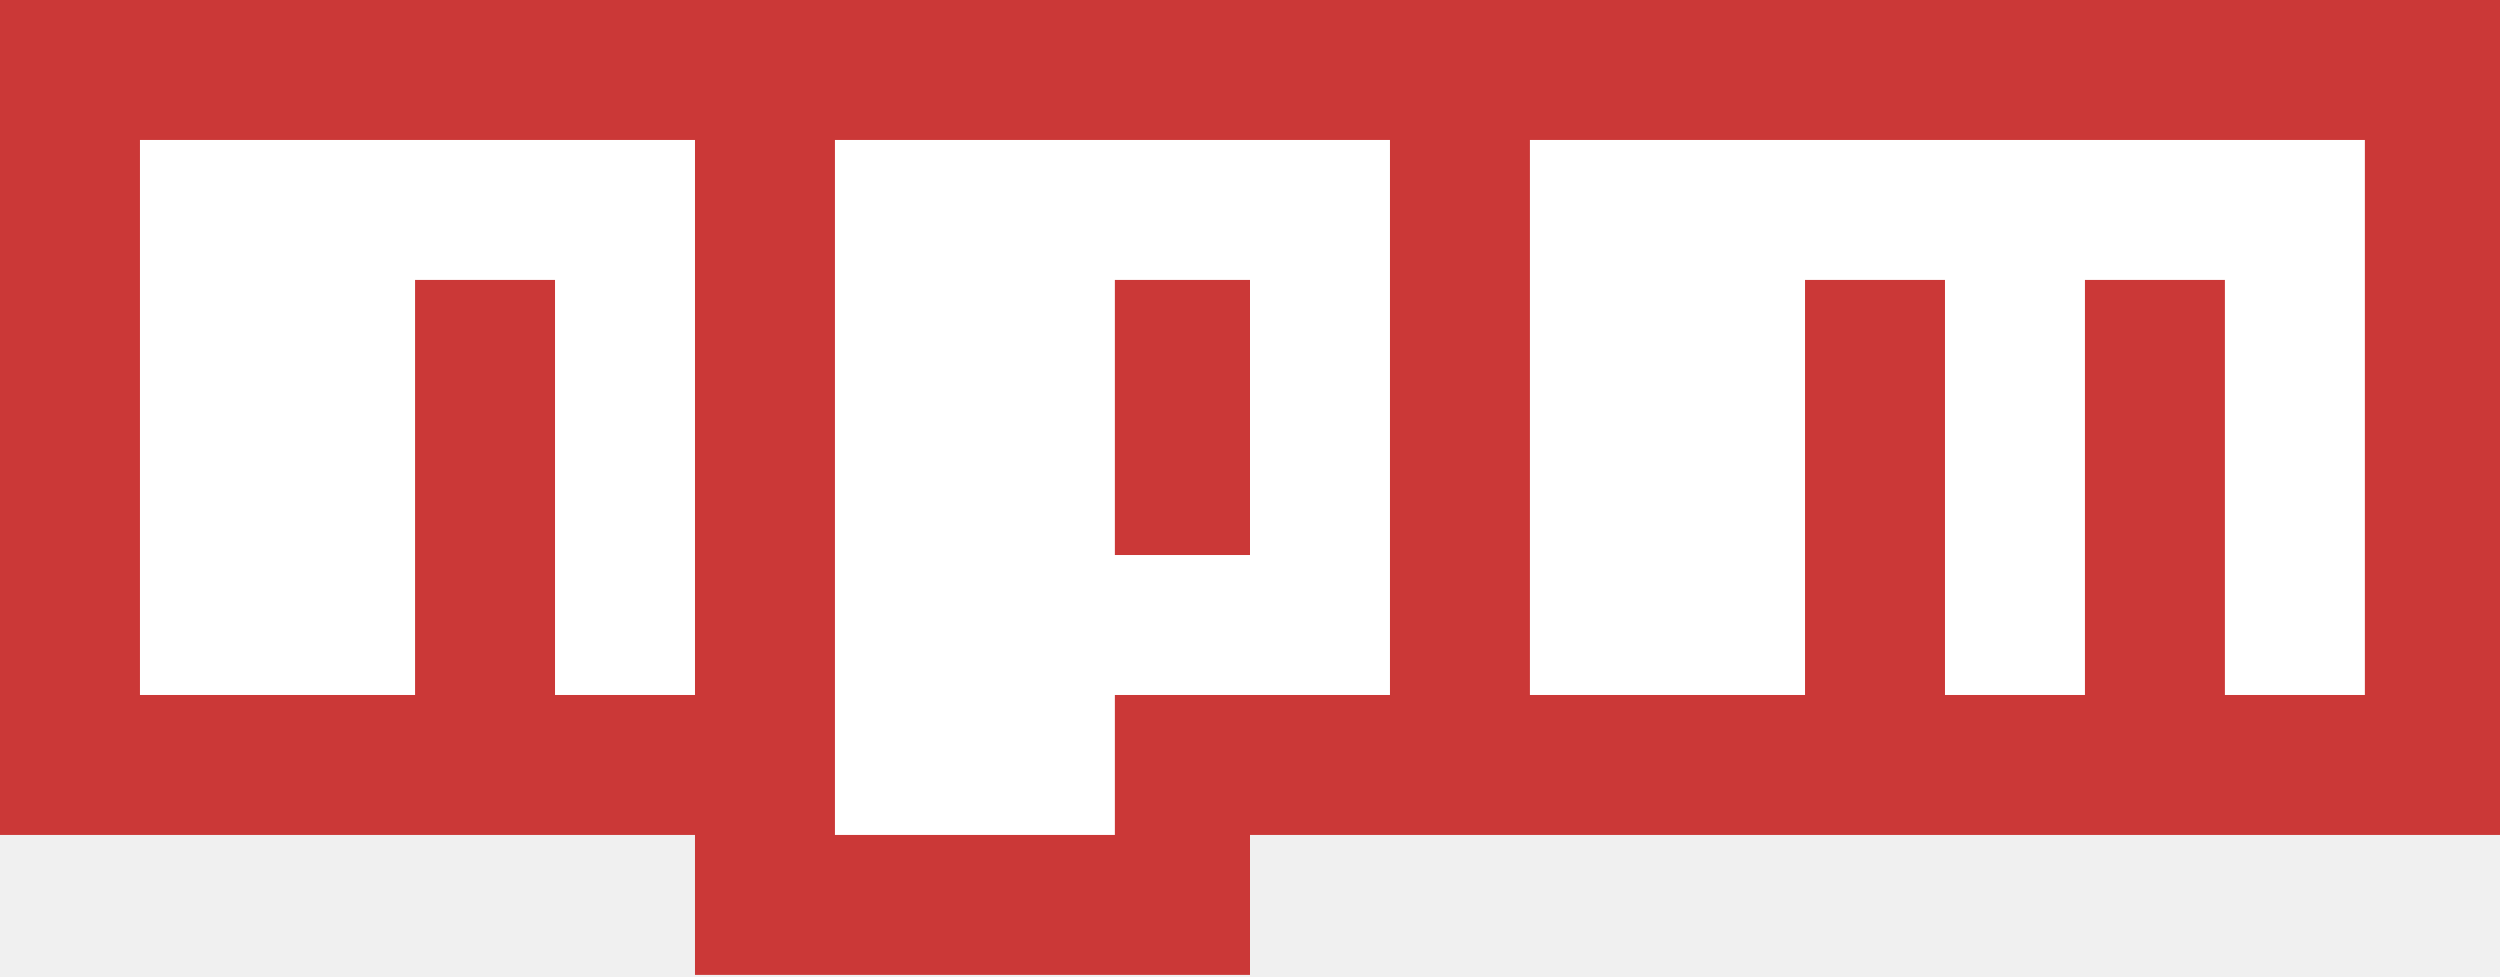
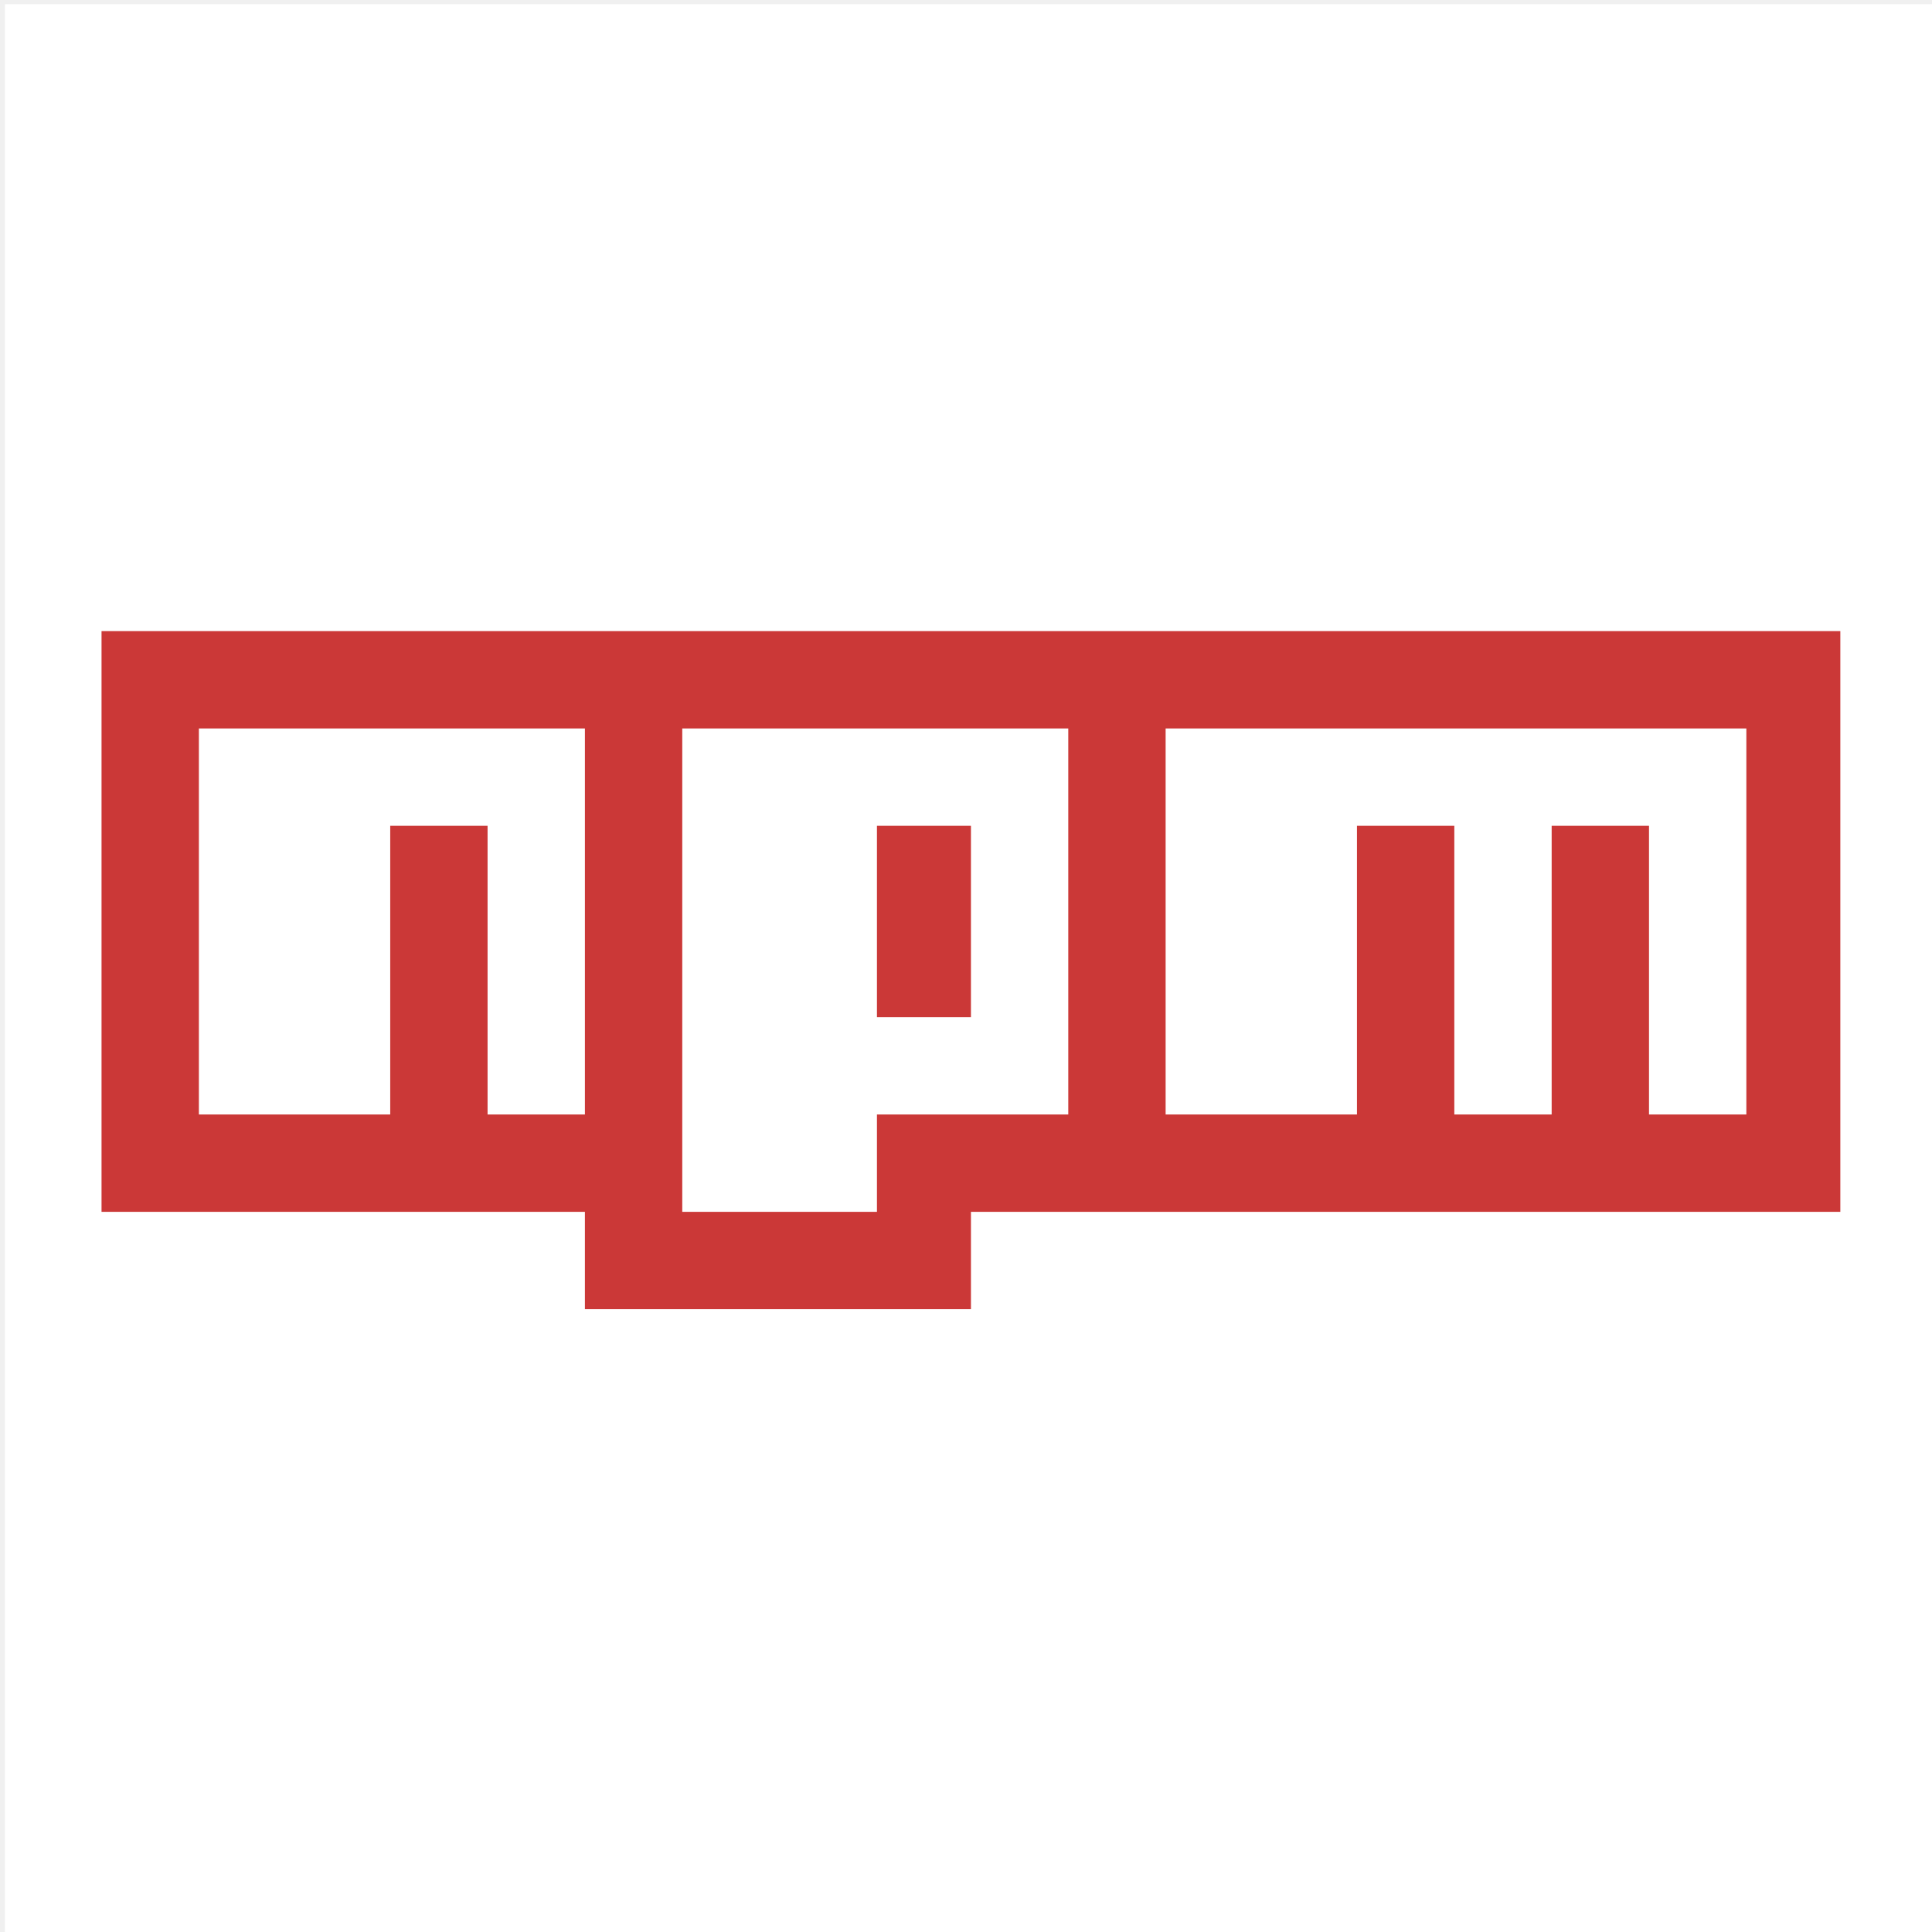
- <svg xmlns="http://www.w3.org/2000/svg" width="2500" height="977" viewBox="0 0 256 100" preserveAspectRatio="xMinYMin meet">
-   <path d="M0 0v85.498h71.166V99.83H128V85.498h128V0H0z" fill="#CB3837" />
-   <path d="M42.502 14.332h-28.17v56.834h28.17V28.664h14.332v42.502h14.332V14.332H42.502zM85.498 14.332v71.166h28.664V71.166h28.17V14.332H85.498zM128 56.834h-13.838v-28.17H128v28.17zM184.834 14.332h-28.17v56.834h28.17V28.664h14.332v42.502h14.332V28.664h14.332v42.502h14.332V14.332h-57.328z" fill="#FFF" />
+ <svg xmlns="http://www.w3.org/2000/svg" width="1000" height="1000" viewBox="0 0 102.4 102.354" preserveAspectRatio="xMinYMin meet" version="1.1" id="svg6">
+   <defs id="defs10" />
+   <g id="g832" transform="translate(-150.528,49.9712)">
+     <rect y="-49.495" x="151.046" height="101.888" width="101.888" id="rect826" style="opacity:1;fill:#ffffff;fill-opacity:1;stroke:#ffffff;stroke-width:0.512;stroke-linecap:round;stroke-linejoin:miter;stroke-miterlimit:4;stroke-dasharray:none;stroke-dashoffset:0;stroke-opacity:1;paint-order:normal" />
+     <g style="stroke-width:2.778" transform="matrix(0.36,0,0,0.36,155.9098,-17.36839)" id="g824">
+       <path d="m 0,2.355 v 85.498 h 71.166 v 14.332 H 128 V 87.853 H 256 V 2.355 Z" id="path2" style="fill:#cb3837;stroke-width:2.778" />
+       <path d="m 42.502,16.687 h -28.17 v 56.834 h 28.17 v -42.502 h 14.332 v 42.502 h 14.332 v -56.834 z m 42.996,0 v 71.166 h 28.664 v -14.332 h 28.17 V 16.687 Z M 128,59.189 h -13.838 v -28.17 H 128 Z m 56.834,-42.502 h -28.17 v 56.834 h 28.17 v -42.502 h 14.332 v 42.502 h 14.332 v -42.502 h 14.332 v 42.502 h 14.332 v -56.834 z" id="path4" style="fill:#ffffff;stroke-width:2.778" />
+     </g>
+   </g>
</svg>
